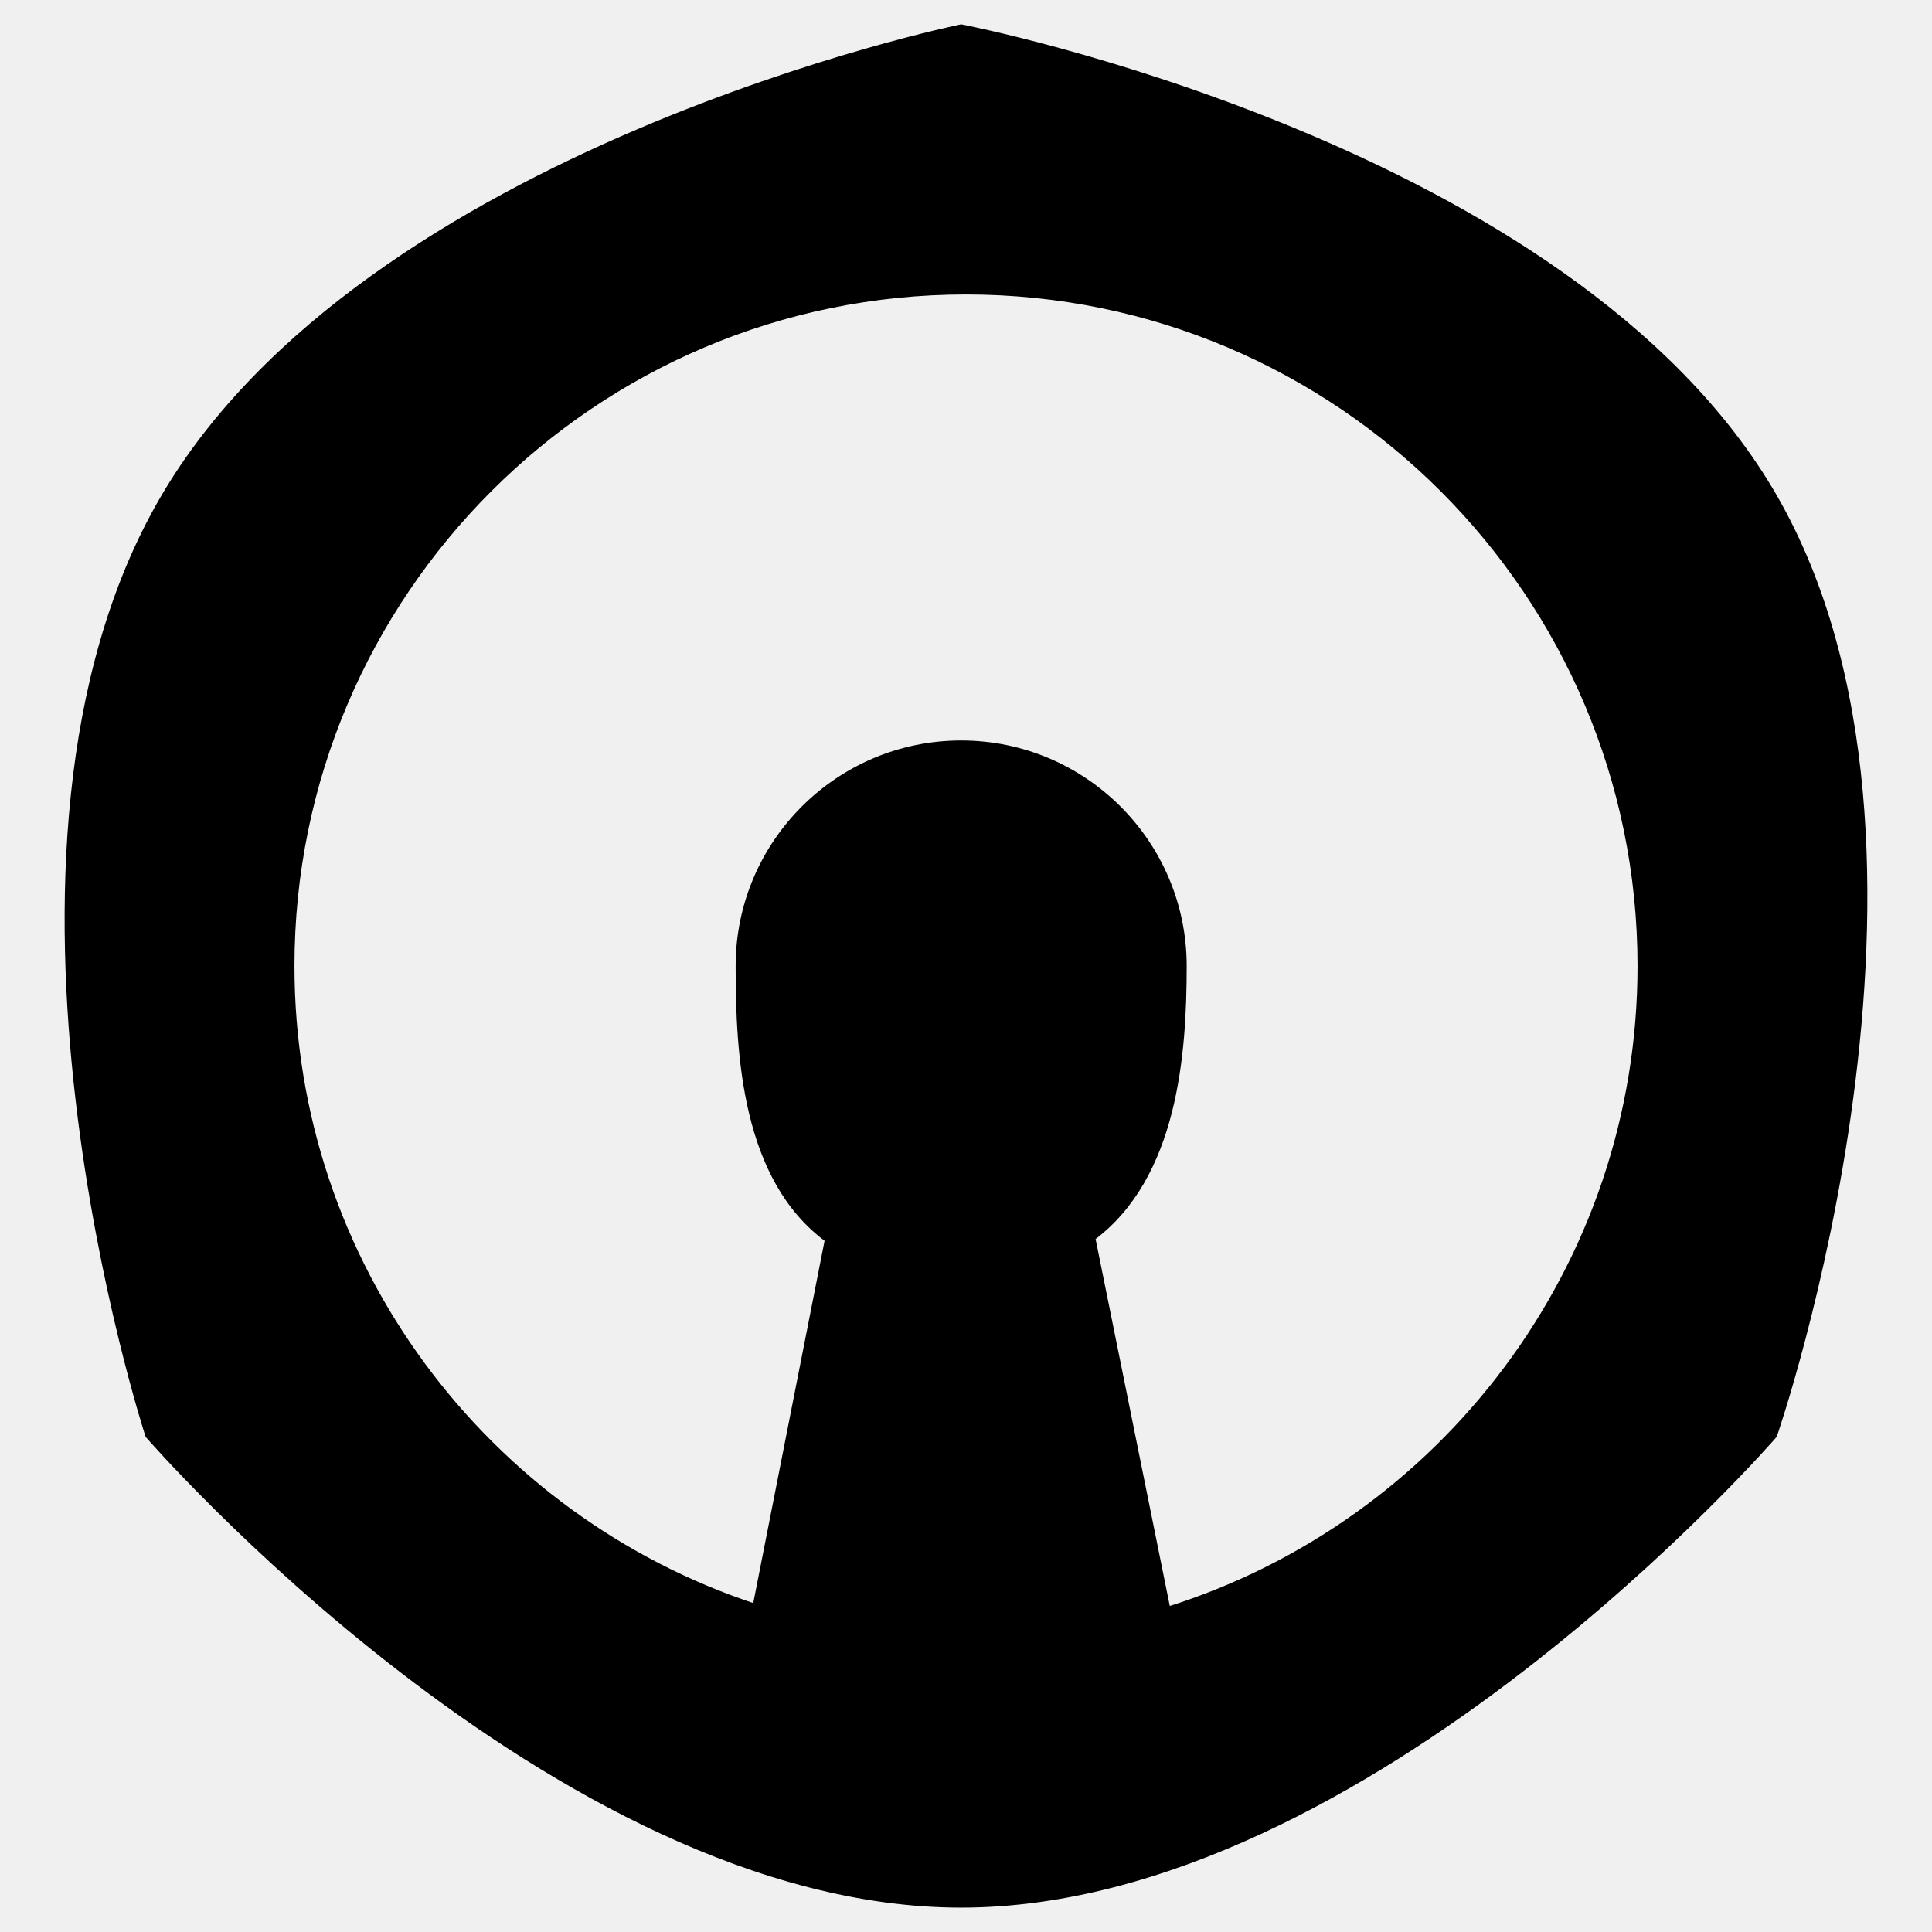
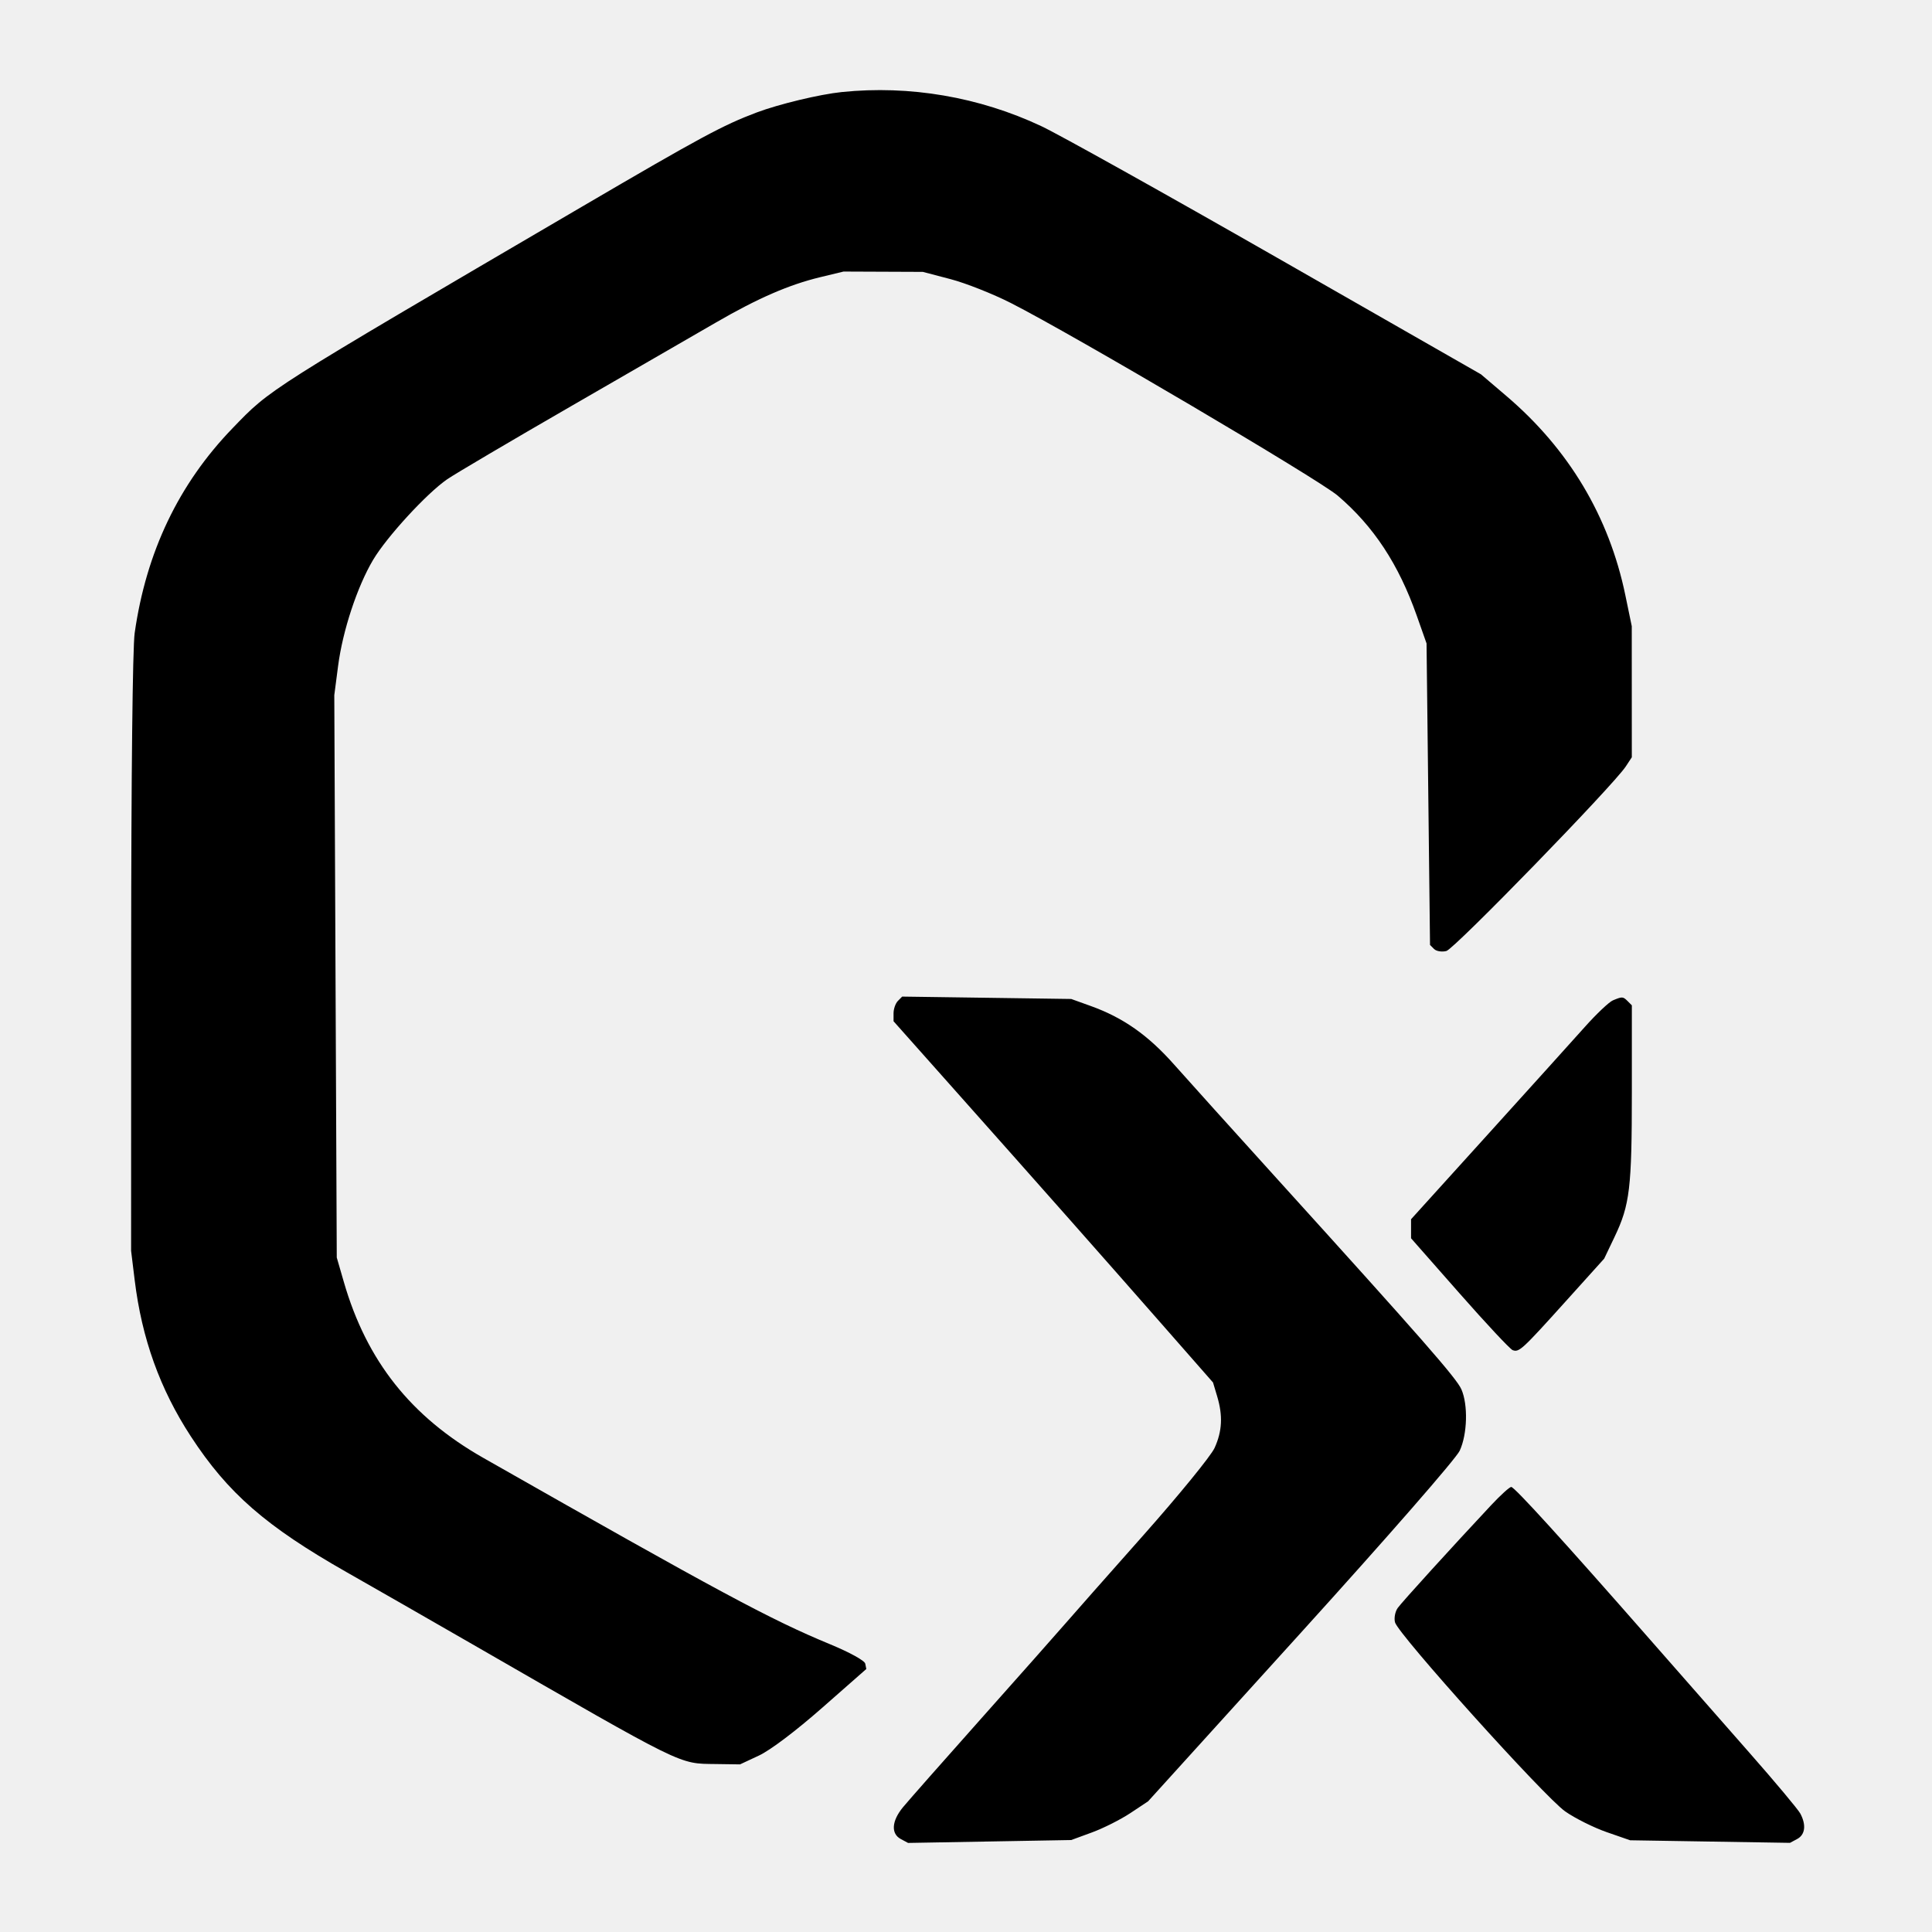
- <svg xmlns="http://www.w3.org/2000/svg" viewBox="0 0 1080 1080" width="1080" height="1080">
-   <defs>
-     <clipPath id="artboard-7366792766442951183">
-       <rect x="0" y="0" width="1080" height="1080" />
-     </clipPath>
-   </defs>
-   <g>
-     <rect fill="#ffffff" fill-opacity="0" x="0" y="0" width="1080" height="1080" />
-     <g clip-path="url(#artboard-7366792766442951183)">
-       <g>
-         <path d="M265.545,379.652 C335.379,259.392 540,217.402 540,217.402 C540,217.402 749.534,257.726 819.378,378.701 C889.223,499.675 819.378,701.299 819.378,701.299 C819.378,701.299 679.689,862.598 540,862.598 C400.311,862.598 260.622,701.299 260.622,701.299 C260.622,701.299 195.085,500.99 265.545,379.652 ZM541.66,308.227 C413.771,308.227 309.887,412.111 309.887,540 C309.887,642.631 376.789,729.803 469.311,760.232 C476.395,724.244 488.163,664.465 494.161,634 C465.631,613.058 463.5,570.645 463.5,540 C463.5,497.788 497.788,463.5 540,463.5 C582.212,463.5 616.5,497.788 616.5,540 C616.5,570.362 613.426,612.274 585.091,633.413 C591.244,663.844 603.693,725.411 610.934,761.22 C705.045,731.727 773.434,643.765 773.434,540 C773.434,412.111 669.549,308.227 541.66,308.227 Z" transform="matrix(1.626661,0,0,1.626661,-341.0978,-338.3972)" fill="#000000" stroke-width="2" stroke="#000000" />
-       </g>
-     </g>
-   </g>
+ <svg xmlns="http://www.w3.org/2000/svg" viewBox="368 344 560 560" fill="currentColor" fill-rule="evenodd">
+   <path d="M 612 370.680 C 605.581 371.340, 593.769 374.177, 587.303 376.610 C 577.535 380.287, 571.136 383.739, 536.508 404.013 C 444.511 457.874, 446.573 456.566, 435.391 468.141 C 419.795 484.284, 410.376 504.003, 407.035 527.500 C 406.438 531.699, 406.032 568.922, 406.020 620.526 L 406 706.552 407.036 715.026 C 409.111 731.997, 414.360 746.612, 423.308 760.332 C 434.049 776.801, 445.084 786.419, 468.500 799.721 C 476.200 804.096, 492.625 813.505, 505 820.632 C 567.187 856.445, 564.571 855.158, 575.500 855.315 L 582.500 855.416 588 852.847 C 591.275 851.318, 598.680 845.725, 606.301 839.023 L 619.102 827.768 618.801 826.227 C 618.626 825.332, 614.313 822.956, 608.500 820.552 C 591.344 813.460, 576.383 805.417, 508.067 766.561 C 487.108 754.640, 474.287 738.470, 467.673 715.618 L 465.612 708.500 465.254 627 L 464.895 545.500 466.002 537 C 467.331 526.795, 471.533 514.063, 476.135 506.300 C 480.085 499.634, 491.704 486.988, 497.611 482.924 C 499.888 481.357, 516.095 471.798, 533.626 461.681 C 551.157 451.564, 570 440.680, 575.500 437.493 C 587.628 430.466, 596.670 426.533, 605.704 424.352 L 612.500 422.712 624 422.760 L 635.500 422.807 643.500 424.905 C 647.900 426.058, 655.775 429.173, 661 431.827 C 678.970 440.953, 750.218 482.943, 755.745 487.666 C 766.183 496.583, 773.392 507.536, 778.671 522.500 L 781.493 530.500 781.996 574.202 L 782.500 617.903 783.677 619.078 C 784.324 619.725, 785.926 619.984, 787.237 619.655 C 789.541 619.077, 835.611 571.684, 839.245 566.155 L 840.989 563.500 840.982 544.500 L 840.974 525.500 839.110 516.500 C 834.394 493.727, 822.741 474.215, 804.642 458.786 L 797.267 452.500 738.204 418.720 C 705.718 400.140, 674.946 382.969, 669.820 380.560 C 651.814 372.100, 631.666 368.658, 612 370.680 M 628.250 634.134 C 627.563 634.830, 627 636.438, 627 637.707 L 627 640.013 643.750 658.843 C 669.777 688.101, 687.335 707.947, 704.149 727.111 L 719.600 744.722 720.800 748.727 C 722.485 754.352, 722.262 758.825, 720.054 763.689 C 719.009 765.992, 709.681 777.424, 699.326 789.093 C 688.972 800.762, 678.700 812.390, 676.500 814.934 C 674.300 817.477, 663.496 829.670, 652.490 842.029 C 641.485 854.388, 631.247 865.997, 629.740 867.827 C 626.445 871.827, 626.192 875.497, 629.104 877.056 L 631.208 878.182 654.854 877.762 L 678.500 877.343 684.500 875.142 C 687.800 873.932, 692.813 871.408, 695.641 869.534 L 700.781 866.125 745.017 817.312 C 770.304 789.409, 790.046 766.787, 791.104 764.500 C 793.320 759.713, 793.556 751.211, 791.597 746.718 C 790.195 743.500, 780.233 732.123, 738 685.504 C 725.625 671.843, 712.276 657.029, 708.336 652.583 C 700.747 644.021, 693.567 638.978, 684.127 635.582 L 678.500 633.558 654 633.212 L 629.500 632.867 628.250 634.134 M 835.500 633.963 C 834.400 634.423, 830.747 637.882, 827.383 641.650 C 824.018 645.417, 811.306 659.504, 799.133 672.952 L 777 697.404 777 700.163 L 777 702.922 791.039 718.869 C 798.760 727.640, 805.691 735.051, 806.442 735.339 C 808.301 736.053, 809.149 735.274, 821.865 721.160 L 832.984 708.820 836.001 702.498 C 840.420 693.238, 841 688.374, 841 660.564 L 841 635.400 839.800 634.200 C 838.431 632.831, 838.232 632.821, 835.500 633.963 M 800.245 780.250 C 788.789 792.487, 774.401 808.317, 773.138 810.075 C 772.389 811.117, 772.033 812.990, 772.348 814.235 C 773.218 817.678, 815.704 864.883, 821.692 869.059 C 824.548 871.051, 829.948 873.745, 833.692 875.047 L 840.500 877.412 863.667 877.786 L 886.834 878.159 888.917 877.044 C 891.239 875.802, 891.592 872.983, 889.840 869.684 C 889.201 868.483, 882.542 860.525, 875.041 852 C 867.541 843.475, 854.501 828.625, 846.063 819 C 821.161 790.593, 806.977 775, 806.039 775 C 805.556 775, 802.949 777.362, 800.245 780.250" />
</svg>
